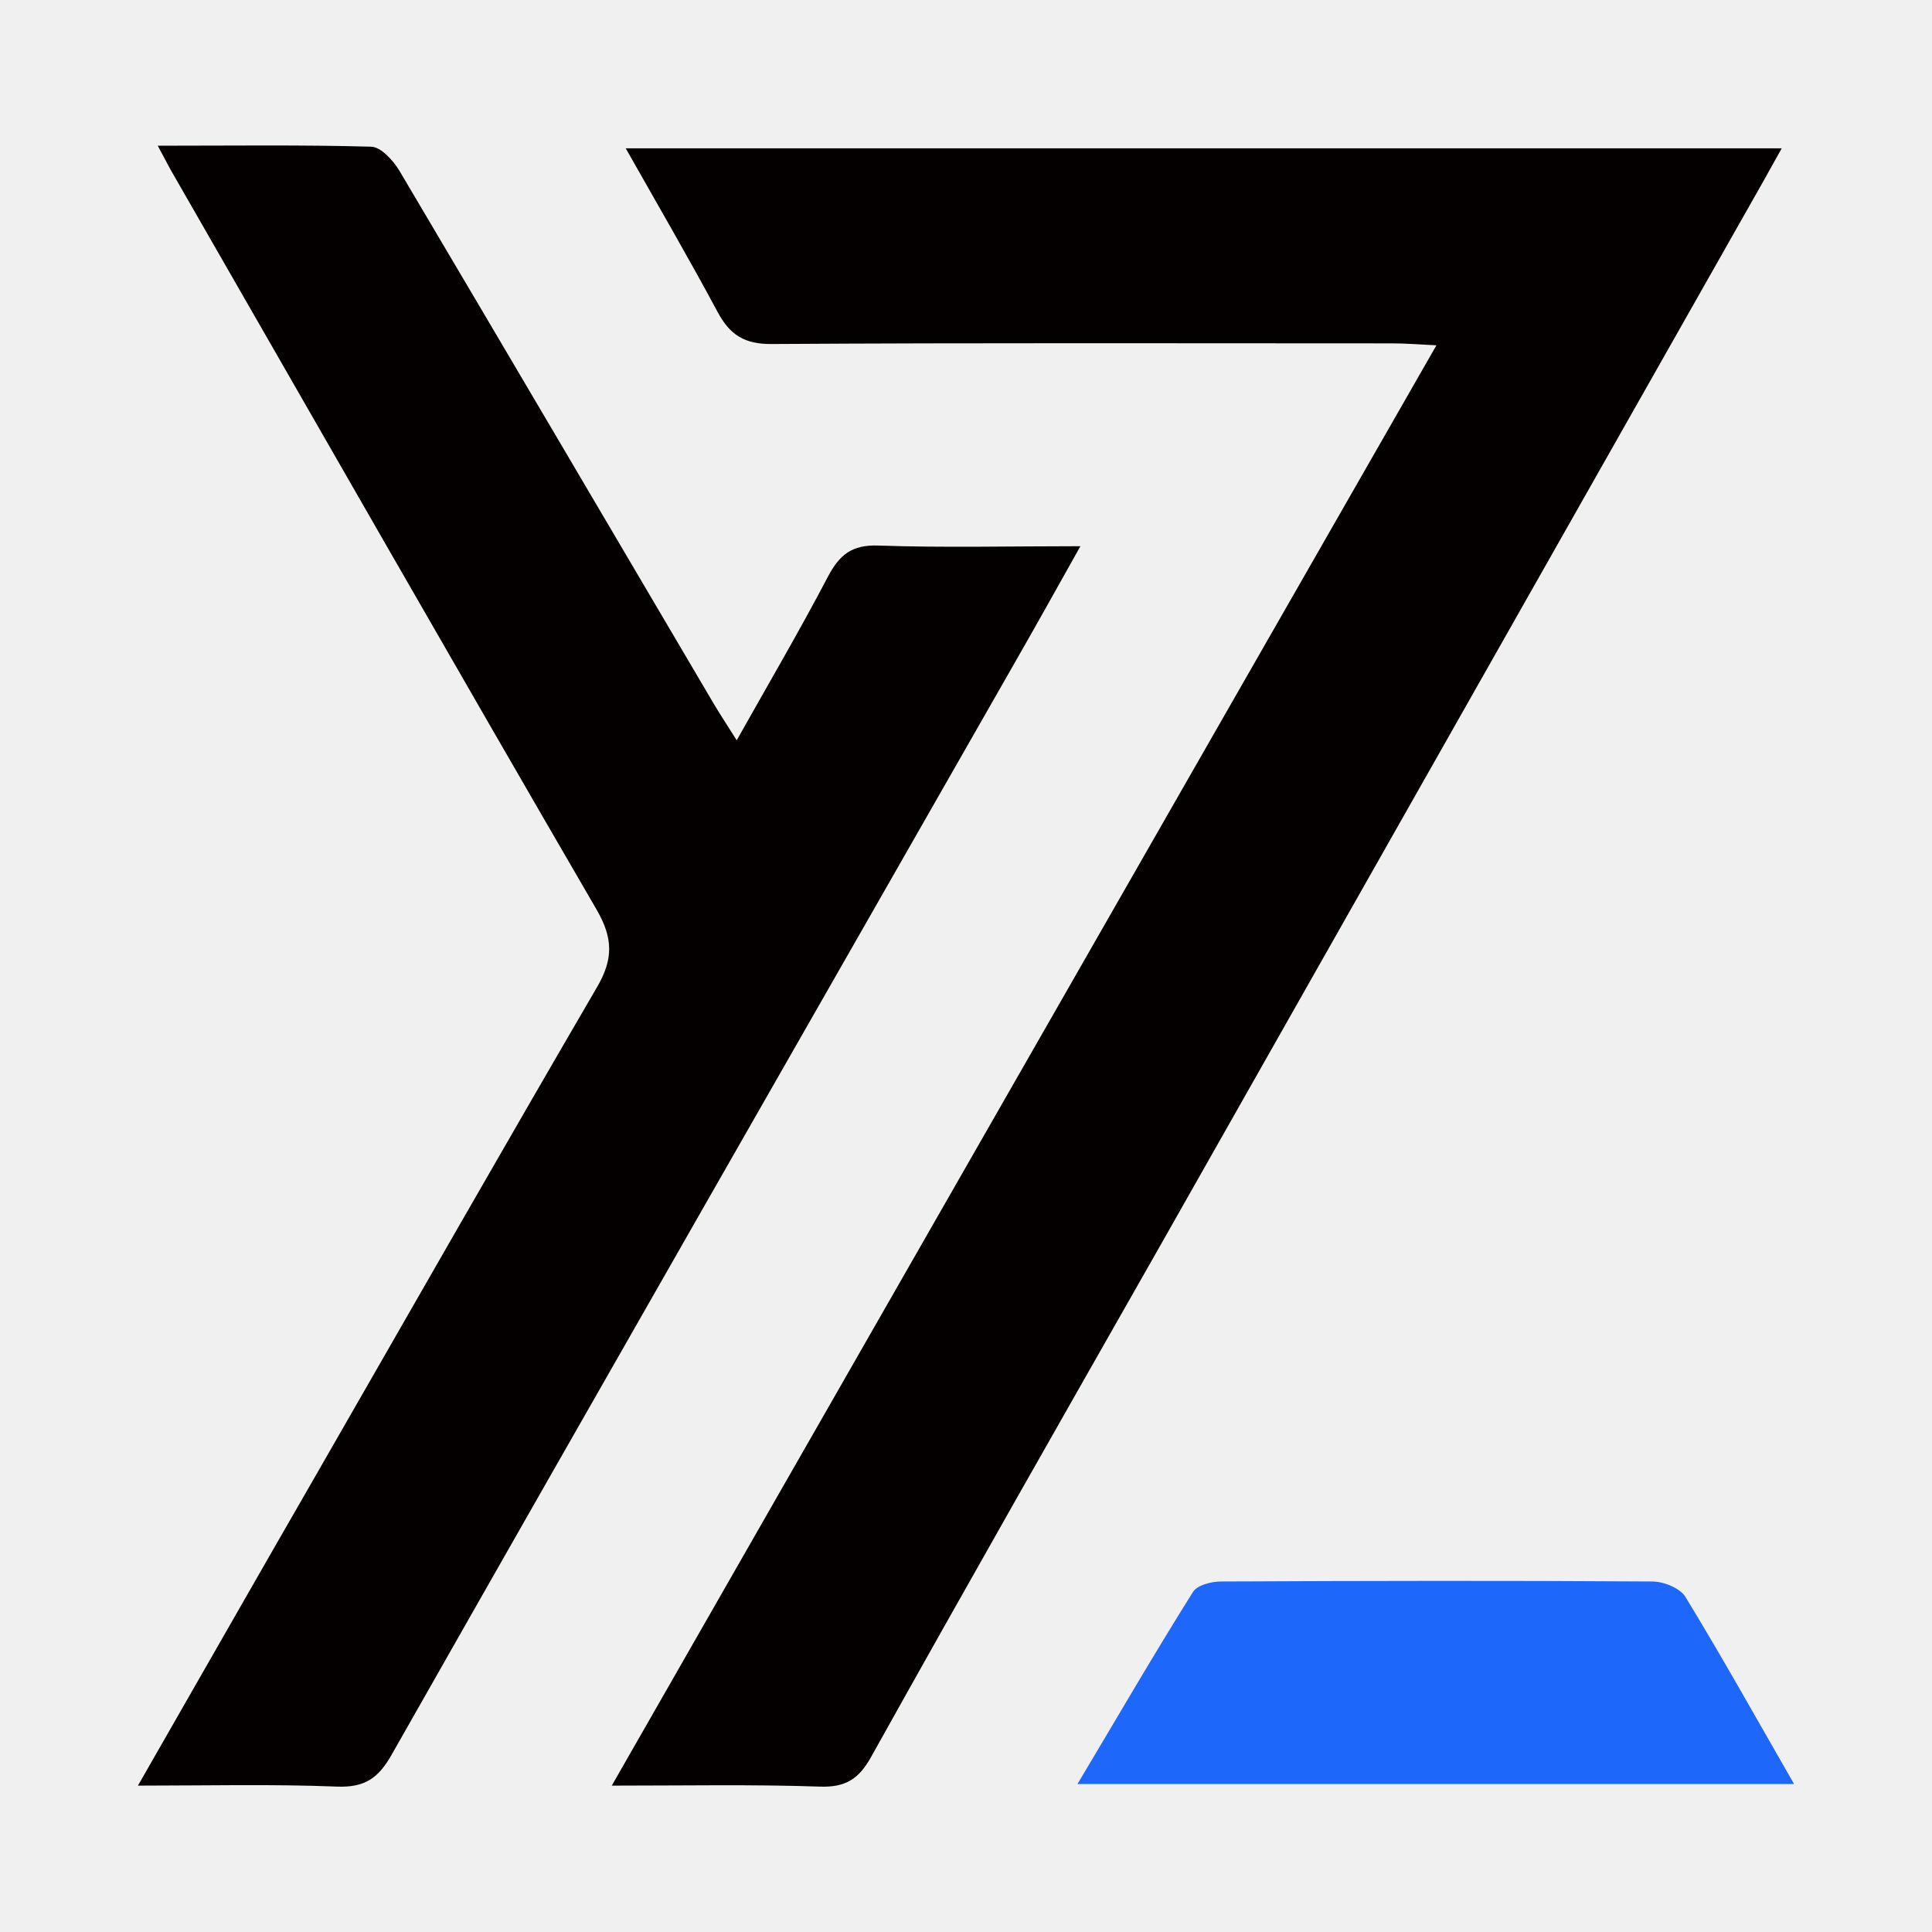
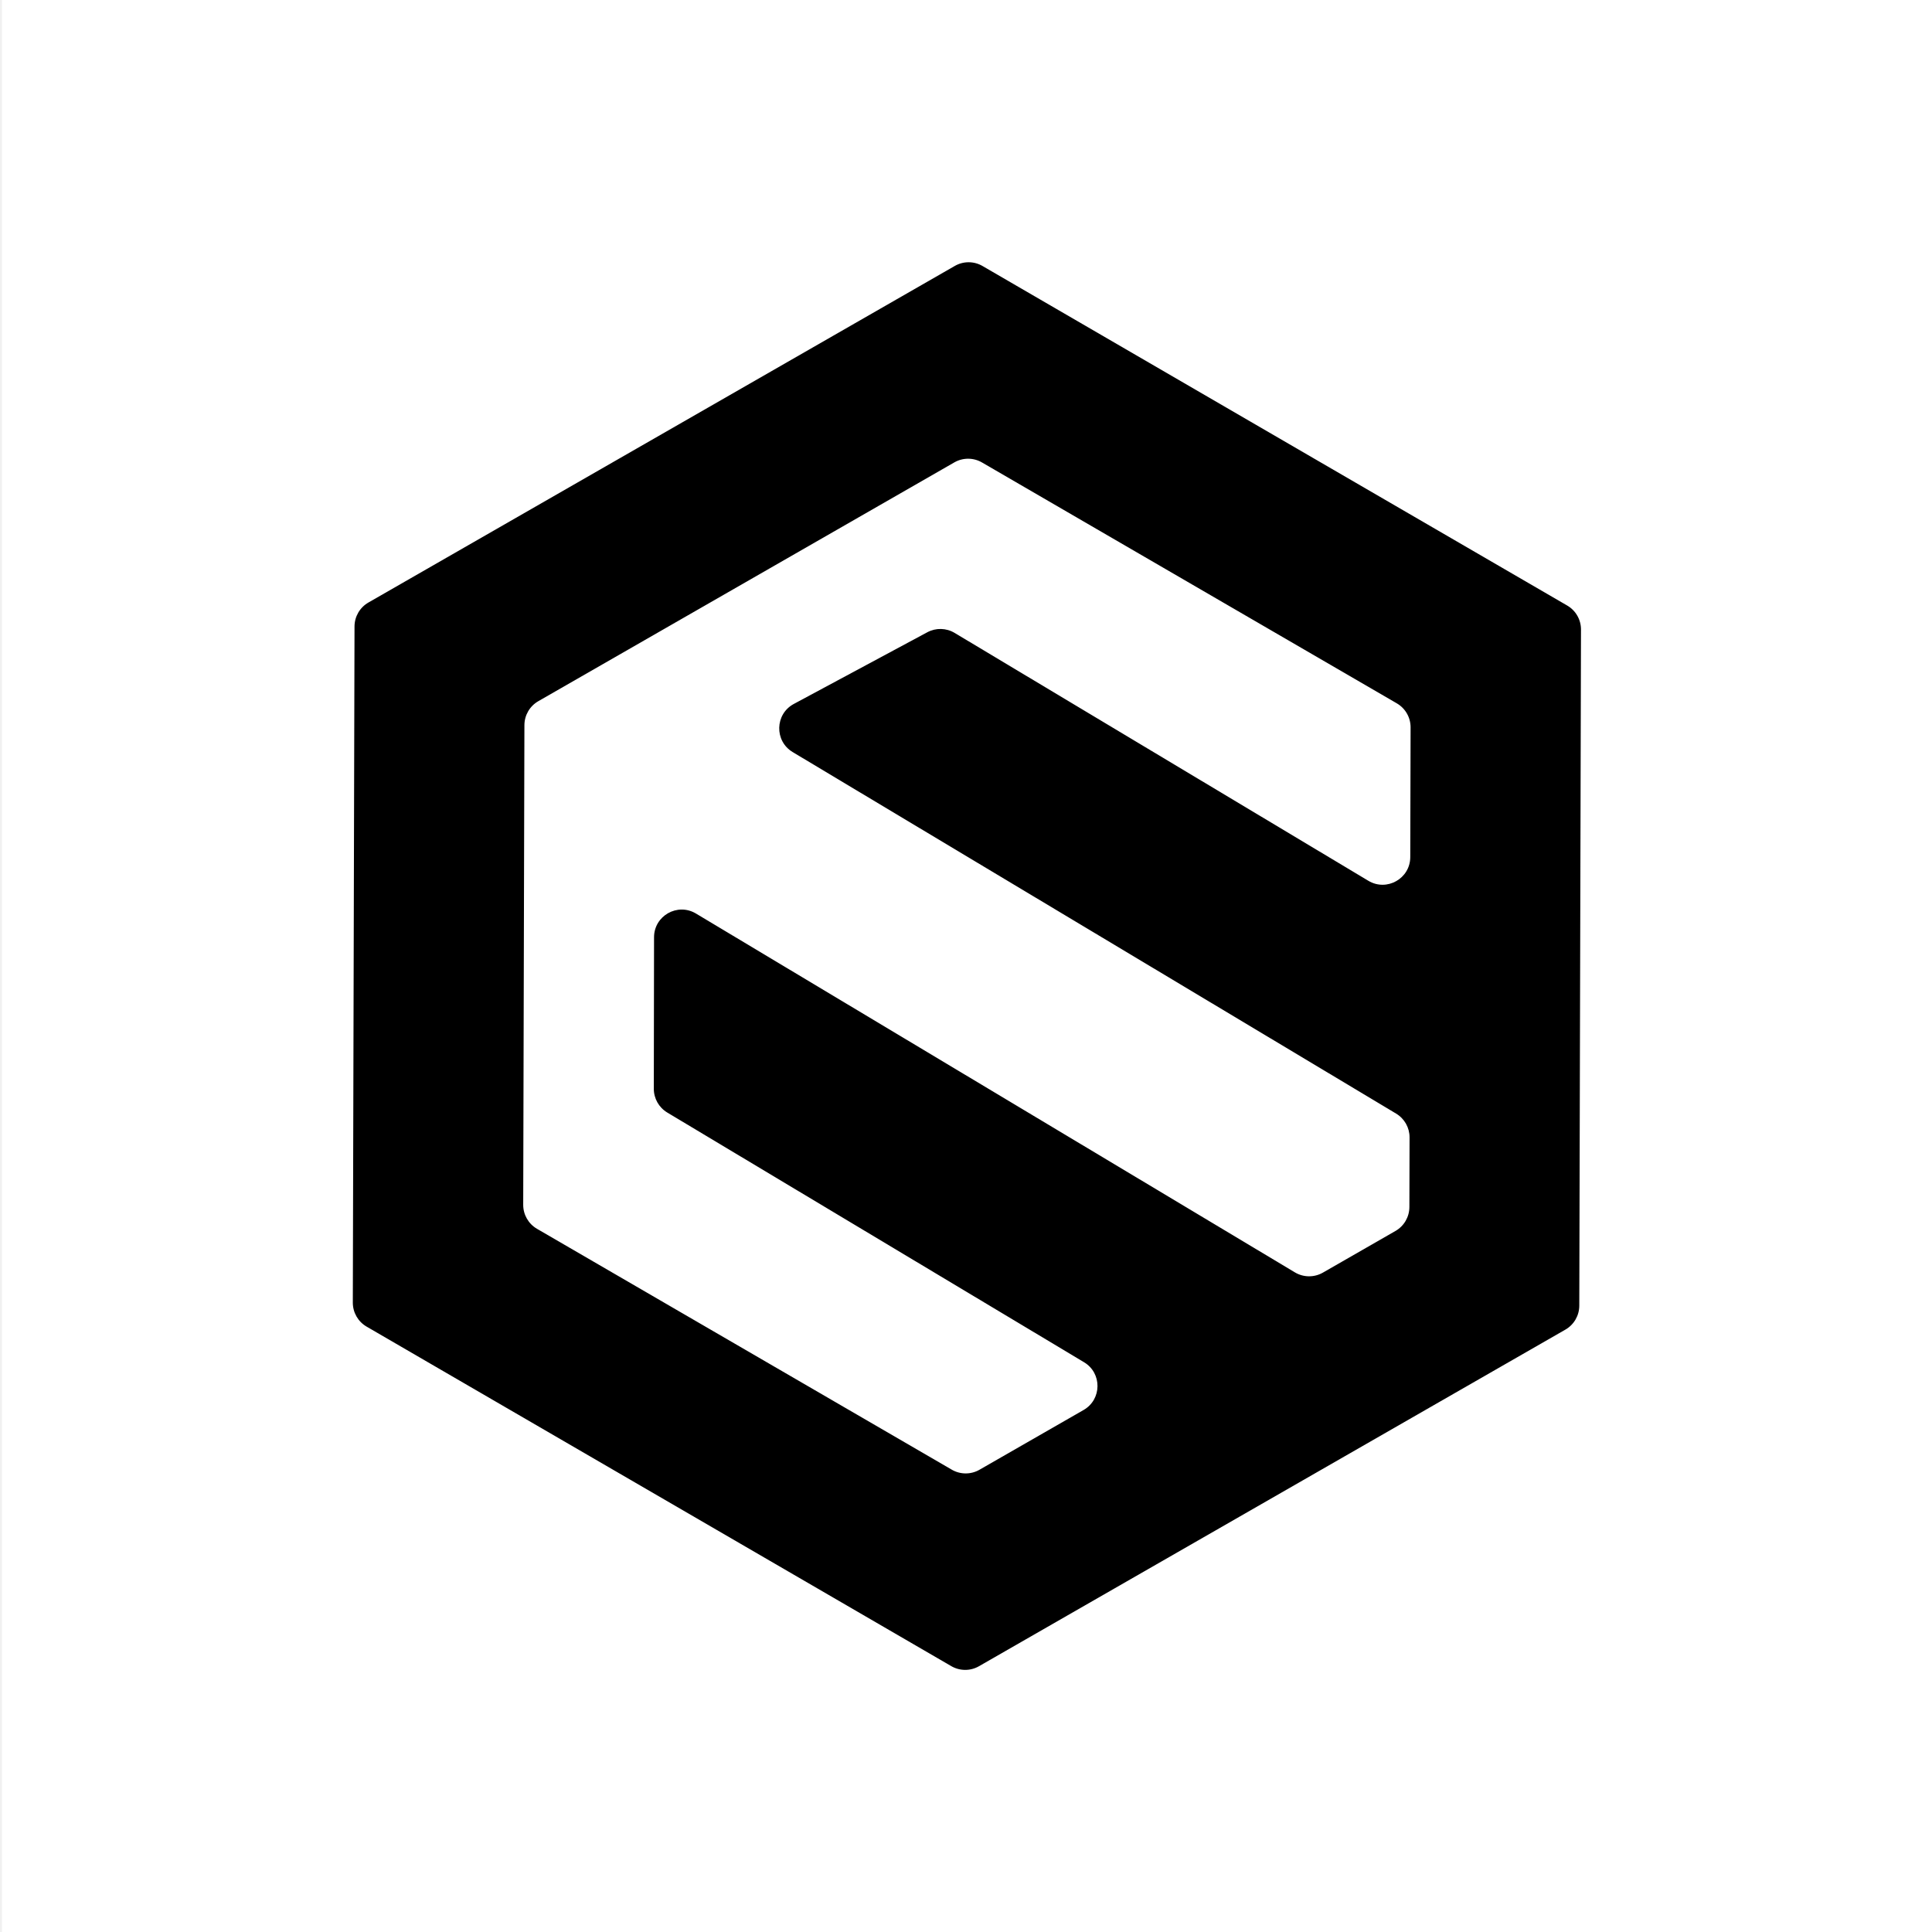
- <svg xmlns="http://www.w3.org/2000/svg" version="1.1" id="图层_1" x="0px" y="0px" viewBox="0 0 595.3 595.3" style="enable-background:new 0 0 595.3 595.3;" xml:space="preserve">
-   <style type="text/css">
- 	.st0{fill:#040000;}
- 	.st1{fill:#1D68FA;}
- </style>
-   <g>
-     <g>
-       <path class="st0" d="M188.5,550.2c85-148.4,169-295.3,254.1-443.8c-5.8-0.3-9.8-0.6-13.7-0.6c-63.7,0-127.3-0.2-191,0.2    c-8.5,0.1-13-2.8-16.8-9.9c-8.9-16.6-18.4-32.9-28.3-50.4c118.9,0,236.7,0,356.2,0c-1.9,3.4-3.6,6.4-5.3,9.5    c-61.9,109.3-123.9,218.6-185.8,327.9C328,435.7,298,488.3,268.5,541.2c-3.8,6.9-7.9,9.6-15.9,9.3    C231.9,549.8,211.1,550.2,188.5,550.2z" />
-       <path class="st0" d="M42.5,550.2c19.1-33.3,37.4-65.4,55.9-97.5c28.5-49.6,56.8-99.2,85.6-148.6c5-8.6,4.9-15-0.1-23.7    C140.2,205.2,97,129.6,53.6,54.1c-1.5-2.5-2.8-5.2-5-9.2c22.9,0,44.3-0.3,65.8,0.3c3,0.1,6.7,4.2,8.6,7.3    c32.4,54.7,64.6,109.5,96.9,164.3c1.9,3.2,4,6.4,7.1,11.3c9.9-17.6,19.4-33.8,28.1-50.4c3.6-6.8,7.4-9.9,15.6-9.6    c20.1,0.7,40.1,0.2,62.2,0.2c-6.8,12.1-12.9,23.1-19.2,34.1c-64.4,112.8-129,225.5-193.1,338.4c-4.1,7.2-8.3,10-16.7,9.7    C83.8,549.7,63.9,550.2,42.5,550.2z" />
-     </g>
-     <path class="st1" d="M332,549.7c12.3-20.6,23.6-40.1,35.6-59.2c1.3-2.1,5.7-3.2,8.6-3.2c44.3-0.2,88.6-0.3,132.9,0   c3.5,0,8.5,2,10.2,4.7c11.4,18.7,22,37.7,33.5,57.7C479,549.7,406.3,549.7,332,549.7z" />
+ <svg xmlns="http://www.w3.org/2000/svg" width="1024" height="1024" viewBox="0 0 1024 1024" fill="none">
+   <g clip-path="url(#clip0_3828_847)">
+     <path d="M1024 0H0.999V1024H1024V0Z" fill="white" />
+     <path fill-rule="evenodd" clip-rule="evenodd" d="M520.746 140.984C516.213 138.352 510.621 138.338 506.075 140.947L195.268 319.351C190.722 321.961 187.914 326.797 187.901 332.038L187 690.407C186.987 695.648 189.771 700.498 194.303 703.13L504.209 883.095C508.742 885.727 514.334 885.741 518.88 883.132L829.687 704.728C834.233 702.118 837.041 697.282 837.054 692.041L837.955 333.672C837.968 328.431 835.184 323.581 830.652 320.949L520.746 140.984ZM520.484 245.117C515.951 242.485 510.359 242.471 505.813 245.08L285.319 371.644C280.773 374.254 277.965 379.09 277.951 384.331L277.312 638.567C277.299 643.809 280.083 648.659 284.616 651.291L504.471 778.962C509.004 781.594 514.596 781.609 519.142 778.999L574.33 747.321C584.048 741.743 584.178 727.771 574.567 722.013L353.664 589.666C349.234 587.011 346.526 582.223 346.534 577.058L346.658 496.754C346.676 485.365 359.099 478.338 368.869 484.192L686.317 674.381C690.875 677.112 696.552 677.165 701.16 674.52L739.636 652.435C744.182 649.825 746.99 644.989 747.004 639.748L747.096 602.852C747.109 597.682 744.4 592.887 739.966 590.23L420.139 398.616C410.369 392.762 410.704 378.494 420.738 373.106L491.487 335.114C496.038 332.671 501.537 332.8 505.968 335.454L725.26 466.837C735.024 472.687 747.441 465.671 747.47 454.289L747.643 385.512C747.656 380.27 744.872 375.42 740.339 372.788L520.484 245.117Z" fill="black" />
  </g>
+   <defs>
+     <clipPath id="clip0_3828_847">
+       <rect width="1024" height="1024" fill="white" />
+     </clipPath>
+   </defs>
</svg>
